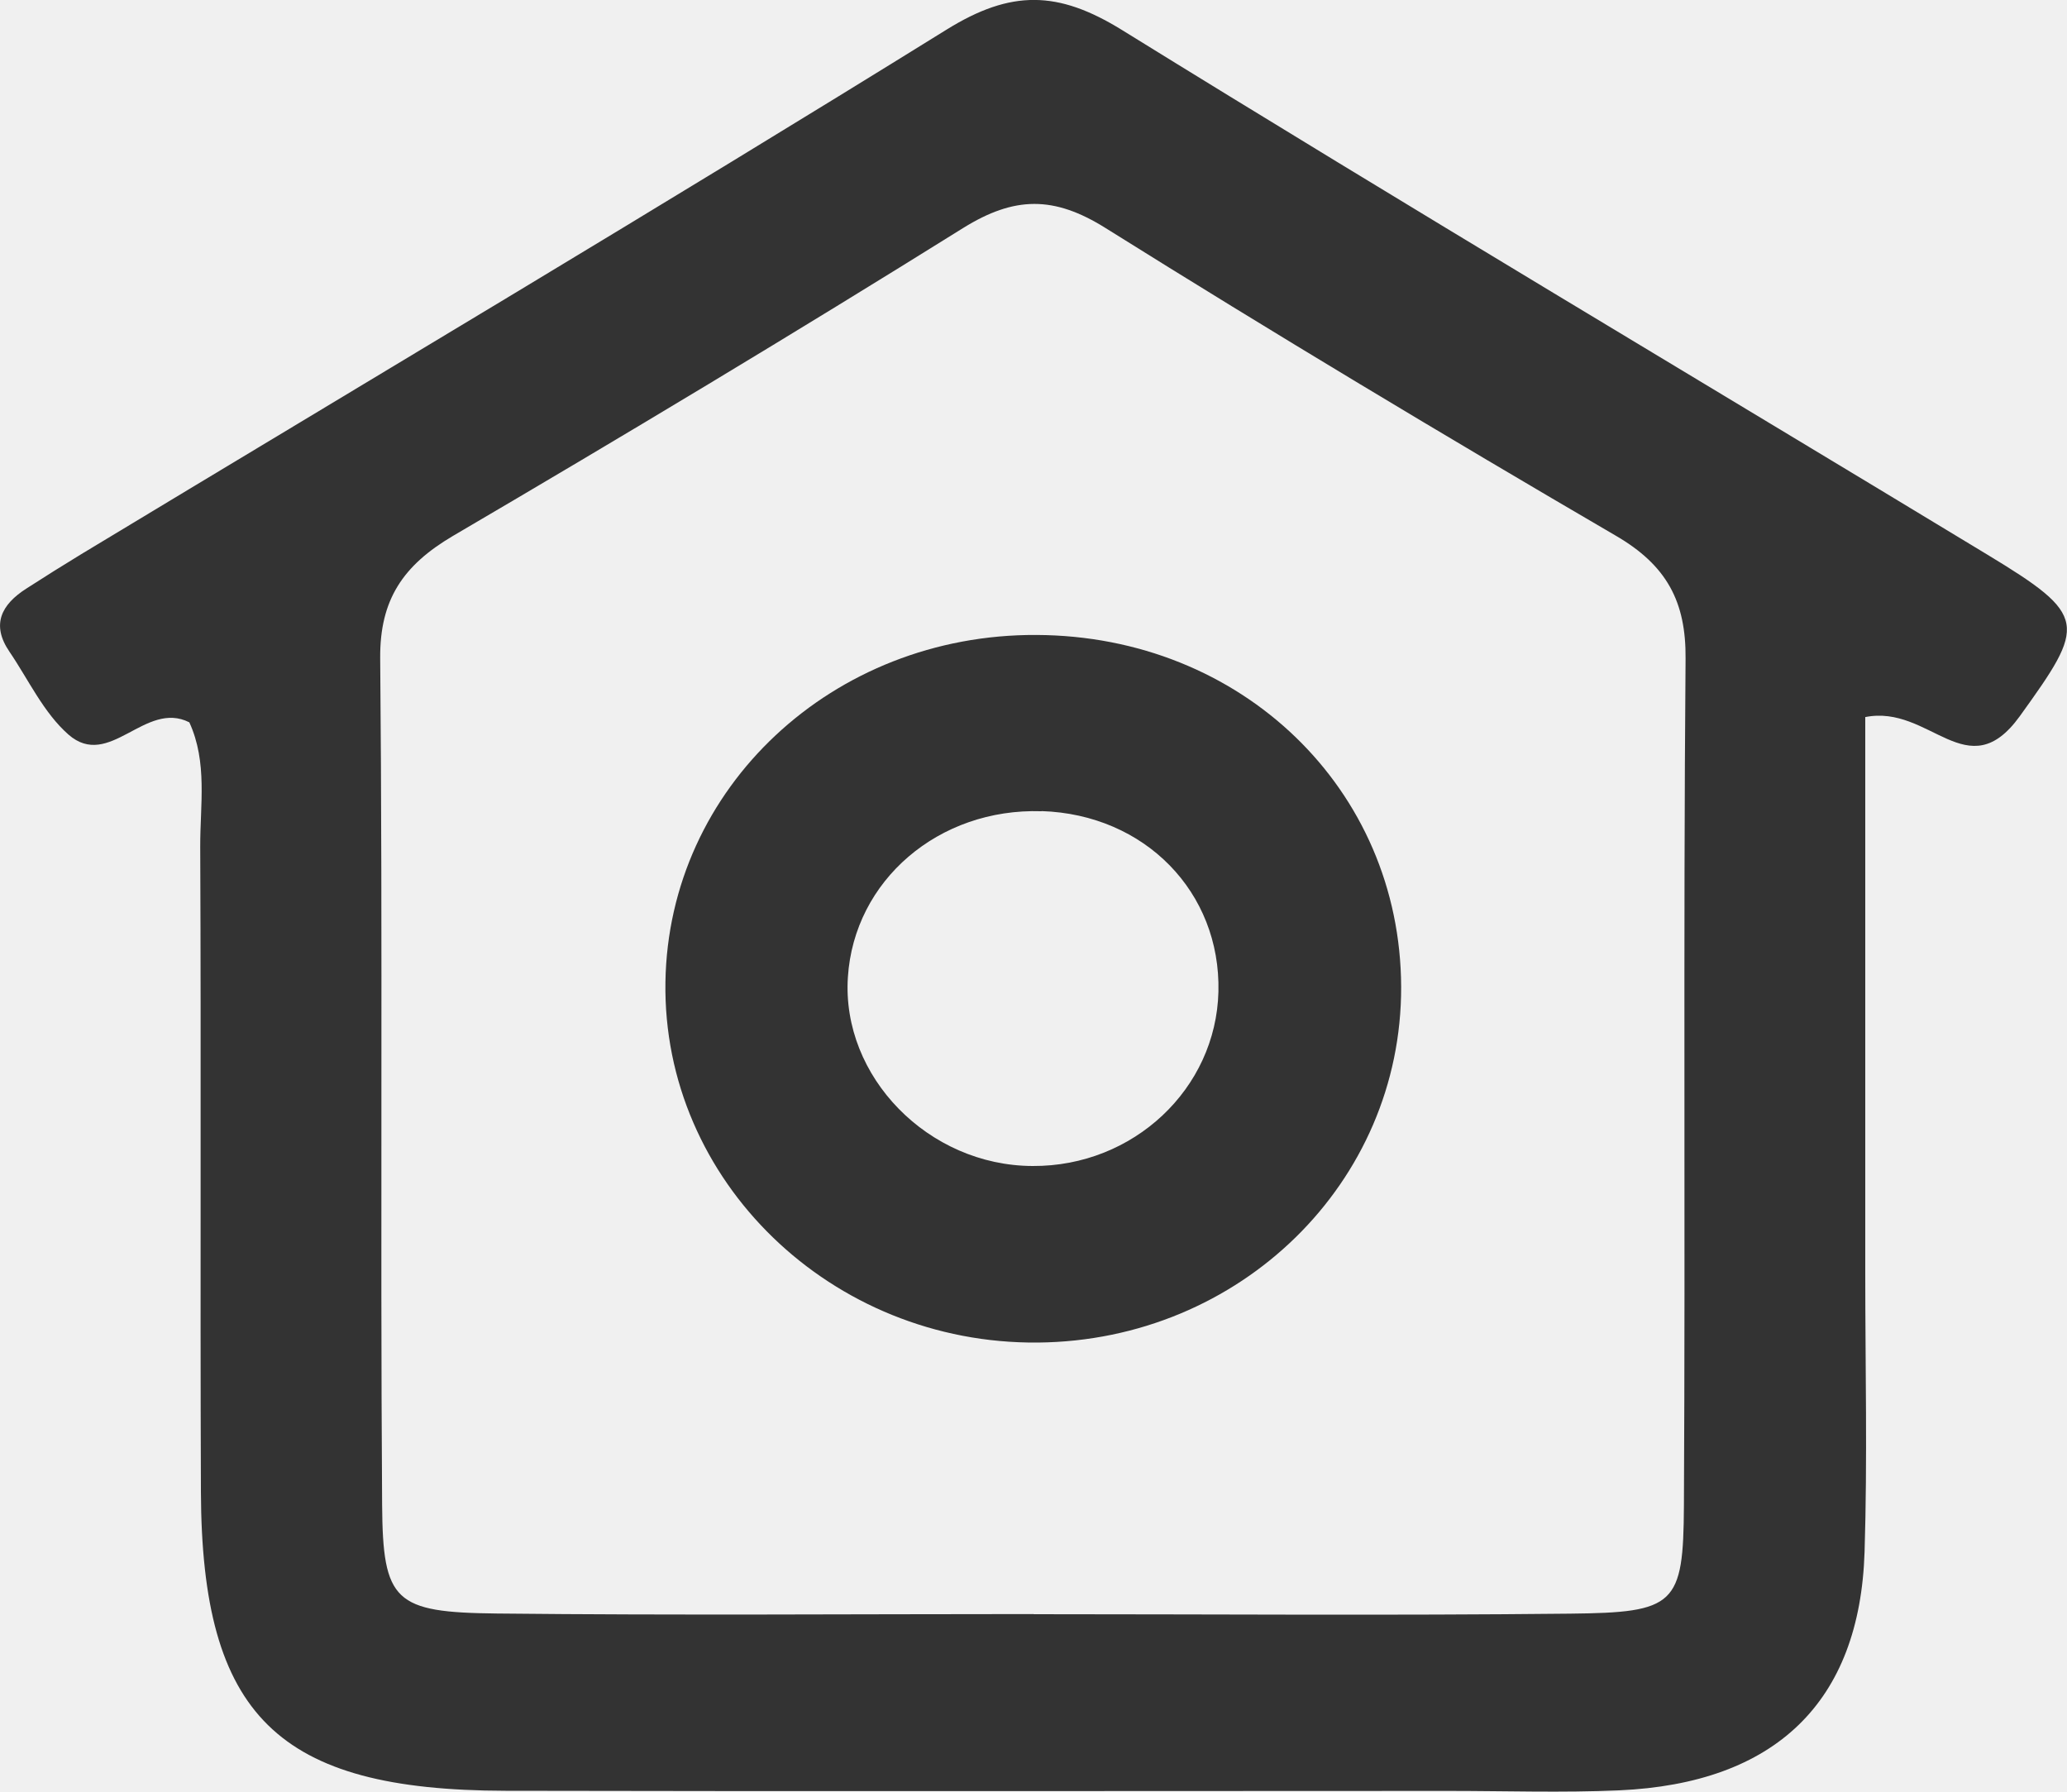
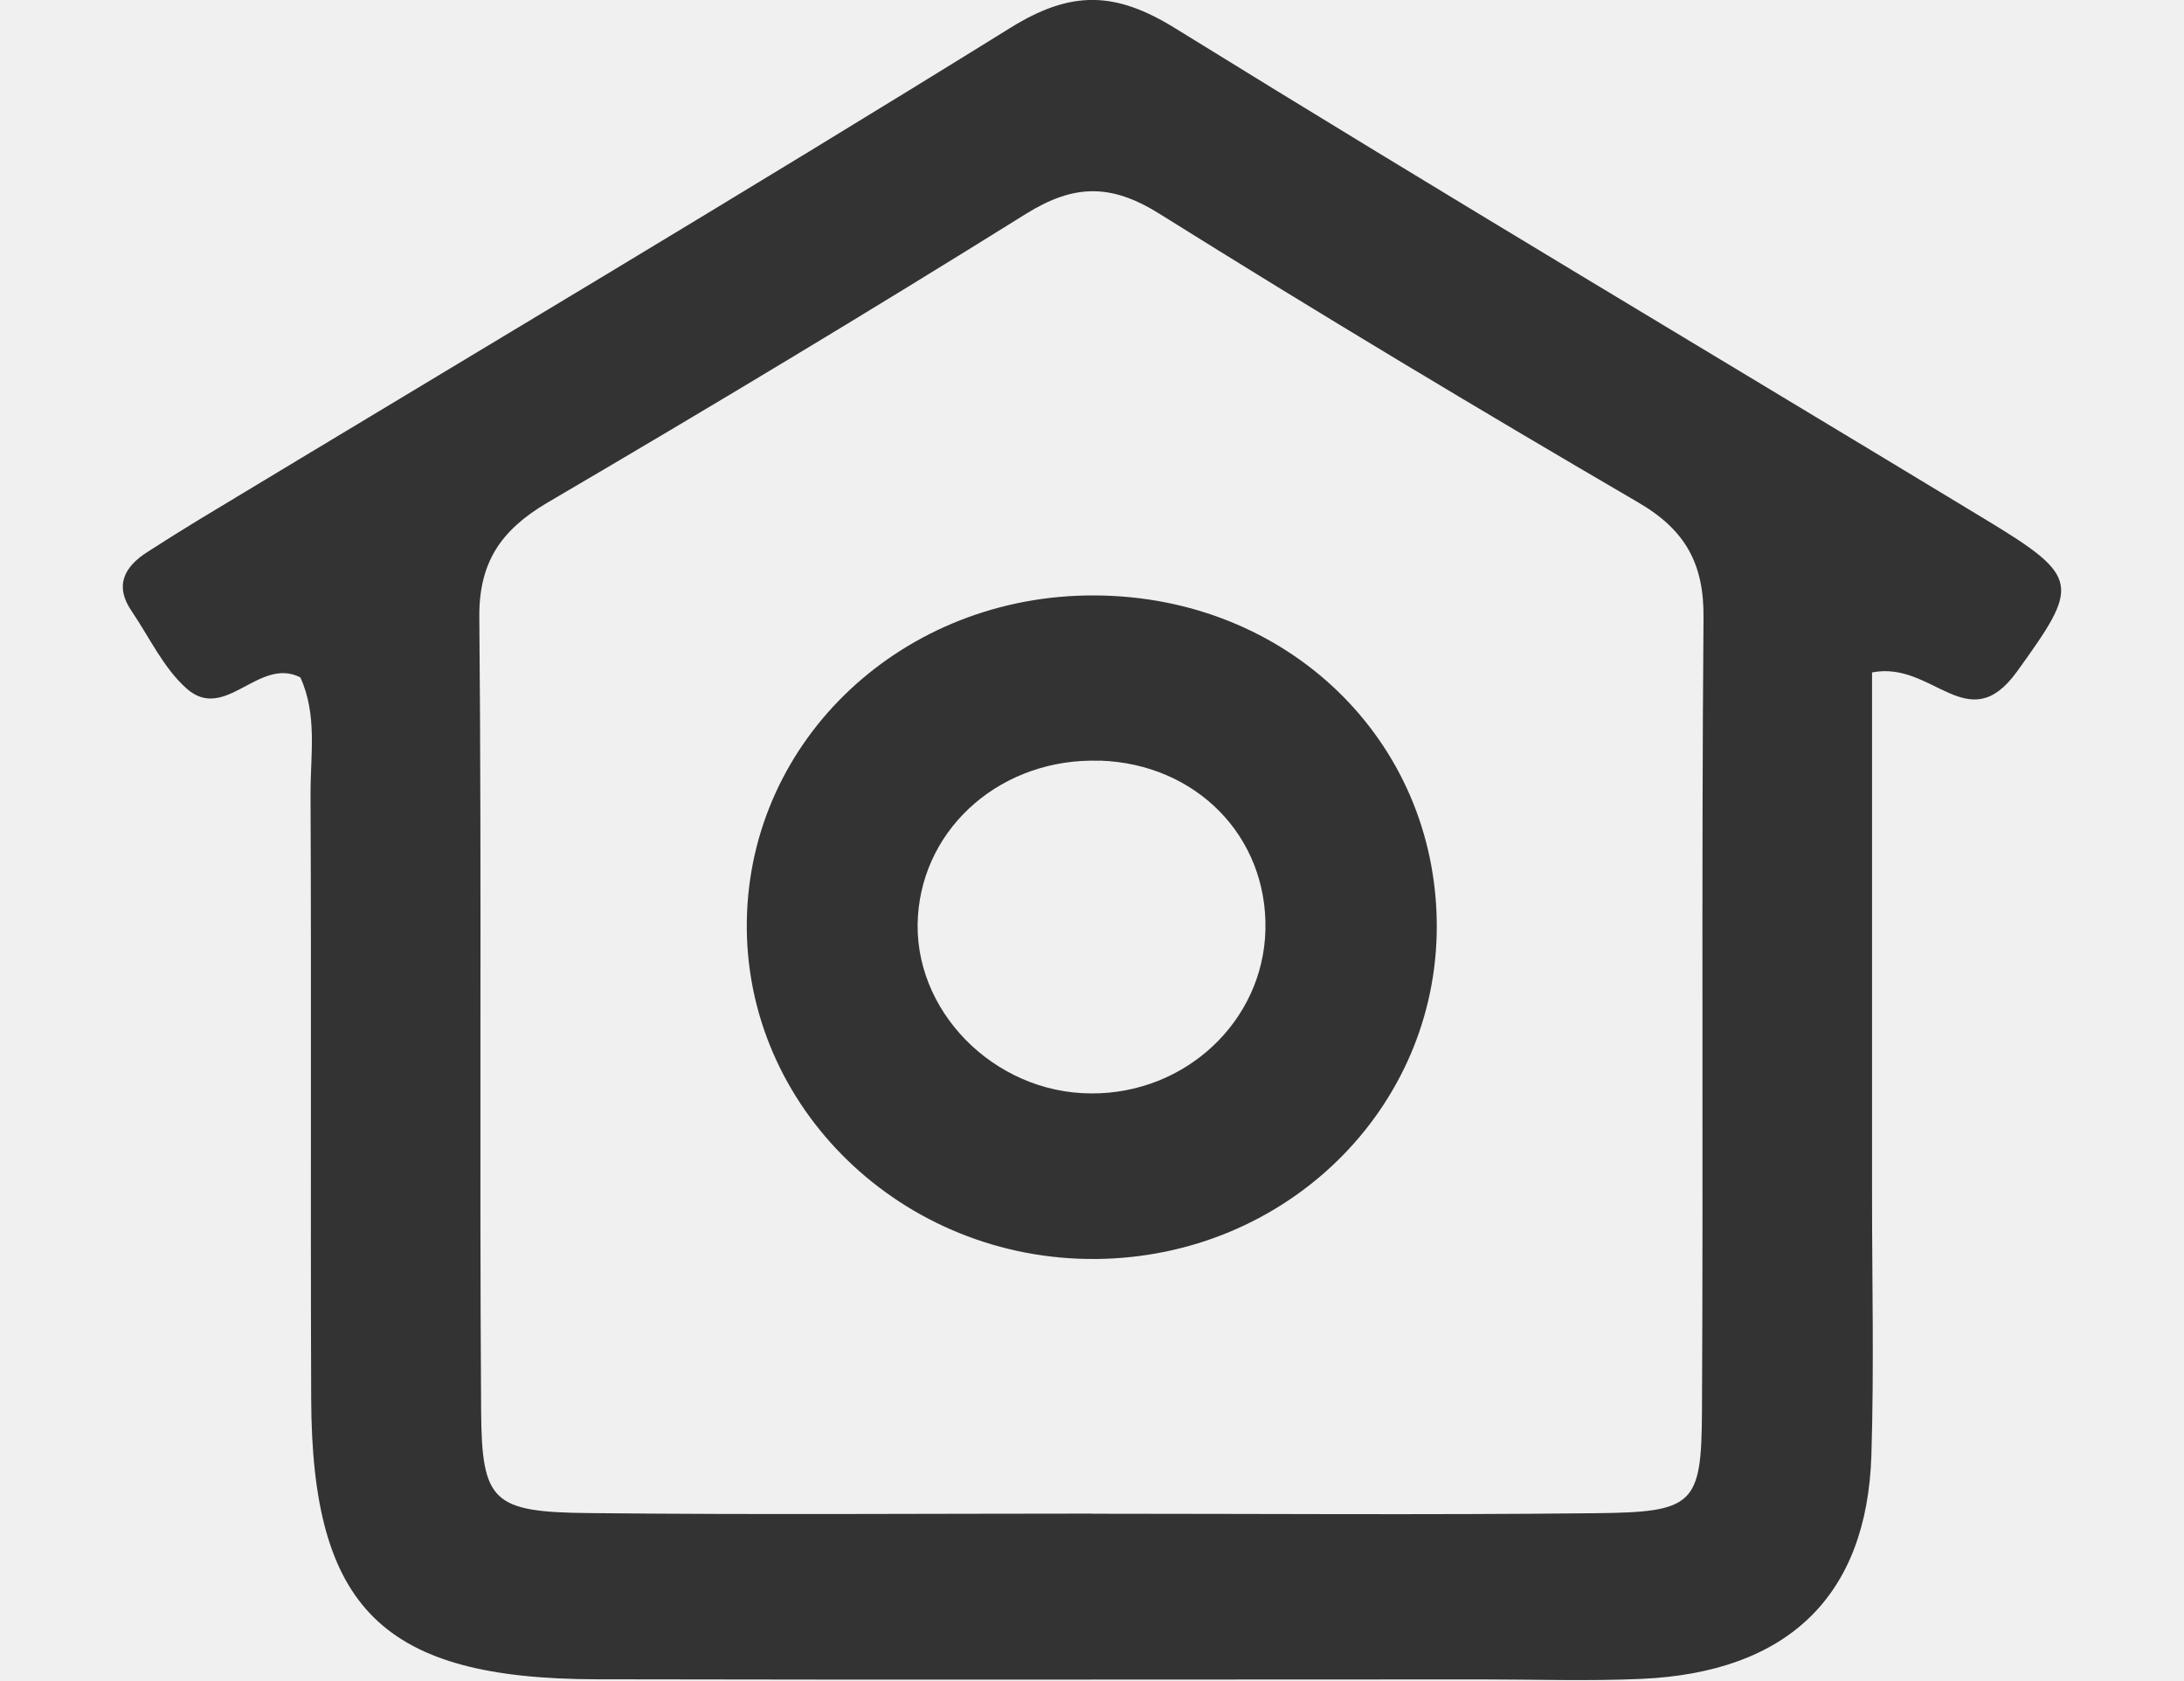
- <svg xmlns="http://www.w3.org/2000/svg" width="15" height="13" viewBox="0 0 15 13" fill="none">
+ <svg xmlns="http://www.w3.org/2000/svg" width="13" height="10" viewBox="0 0 15 13" fill="none">
  <g clip-path="url(#clip0_83_2319)">
    <path d="M13.536 5.203C13.536 6.554 13.536 7.898 13.536 9.24C13.536 9.913 13.552 10.586 13.531 11.259C13.497 12.351 12.883 12.94 11.749 12.99C11.338 13.008 10.926 12.994 10.513 12.994C8.231 12.994 5.95 12.998 3.668 12.993C2.014 12.99 1.464 12.449 1.458 10.824C1.452 9.264 1.46 7.703 1.453 6.143C1.452 5.841 1.507 5.531 1.374 5.241C1.053 5.078 0.794 5.589 0.497 5.33C0.316 5.171 0.207 4.932 0.069 4.729C-0.066 4.532 0.01 4.386 0.192 4.27C0.324 4.185 0.456 4.102 0.591 4.02C2.686 2.755 4.791 1.504 6.869 0.215C7.338 -0.076 7.678 -0.069 8.141 0.217C10.222 1.504 12.327 2.755 14.42 4.023C15.157 4.469 15.139 4.528 14.657 5.197C14.277 5.722 14.006 5.108 13.535 5.203H13.536ZM7.5 11.712C8.798 11.712 10.096 11.722 11.394 11.708C12.158 11.7 12.216 11.646 12.22 10.924C12.231 8.876 12.215 6.828 12.232 4.78C12.236 4.366 12.096 4.102 11.726 3.887C10.48 3.16 9.243 2.418 8.022 1.654C7.648 1.42 7.362 1.423 6.99 1.654C5.767 2.417 4.53 3.16 3.286 3.889C2.925 4.102 2.756 4.351 2.759 4.774C2.778 6.822 2.759 8.87 2.773 10.918C2.778 11.622 2.863 11.699 3.606 11.707C4.904 11.721 6.202 11.711 7.501 11.711L7.5 11.712Z" fill="#333333" />
    <path d="M7.521 4.607C9.01 4.613 10.163 5.725 10.168 7.16C10.172 8.58 9 9.727 7.533 9.741C6.033 9.755 4.806 8.567 4.829 7.125C4.851 5.715 6.043 4.6 7.521 4.607ZM7.558 5.886C6.812 5.862 6.198 6.388 6.153 7.09C6.106 7.812 6.737 8.458 7.494 8.46C8.225 8.464 8.825 7.9 8.842 7.195C8.859 6.473 8.308 5.909 7.559 5.885L7.558 5.886Z" fill="#333333" />
  </g>
  <defs>
    <clipPath id="clip0_83_2319">
      <rect width="15" height="13" fill="white" />
    </clipPath>
  </defs>
</svg>
